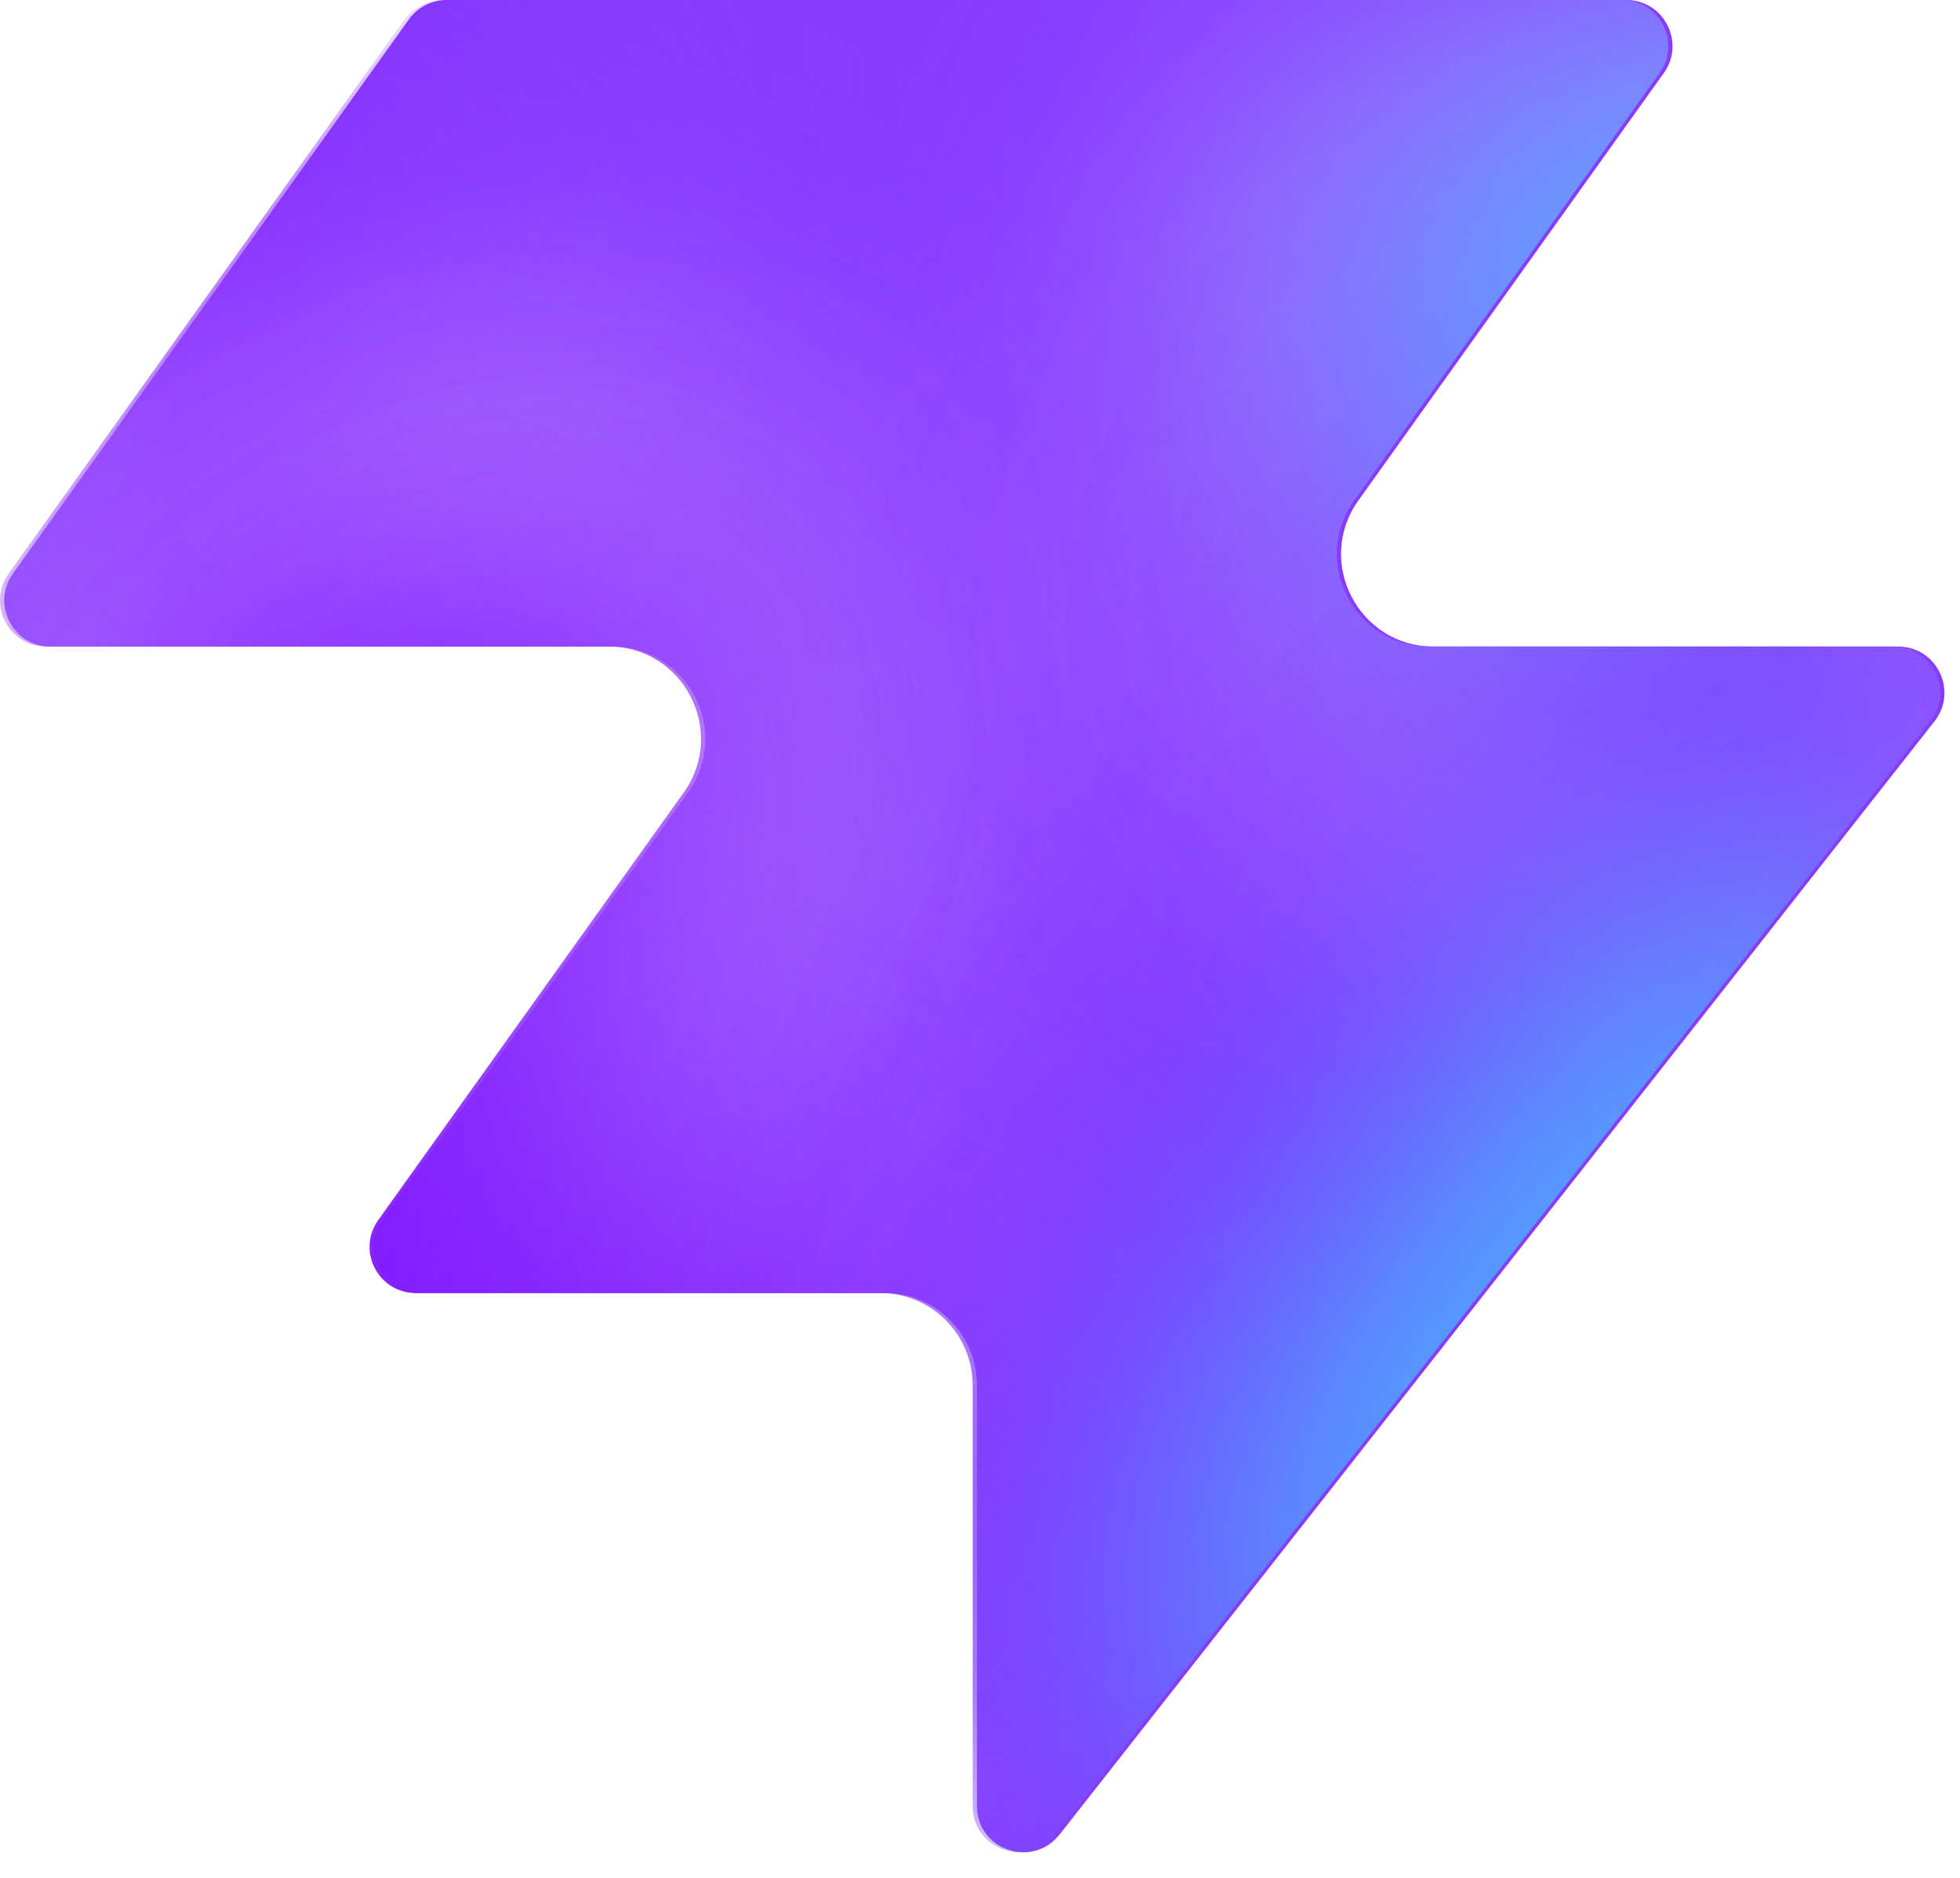
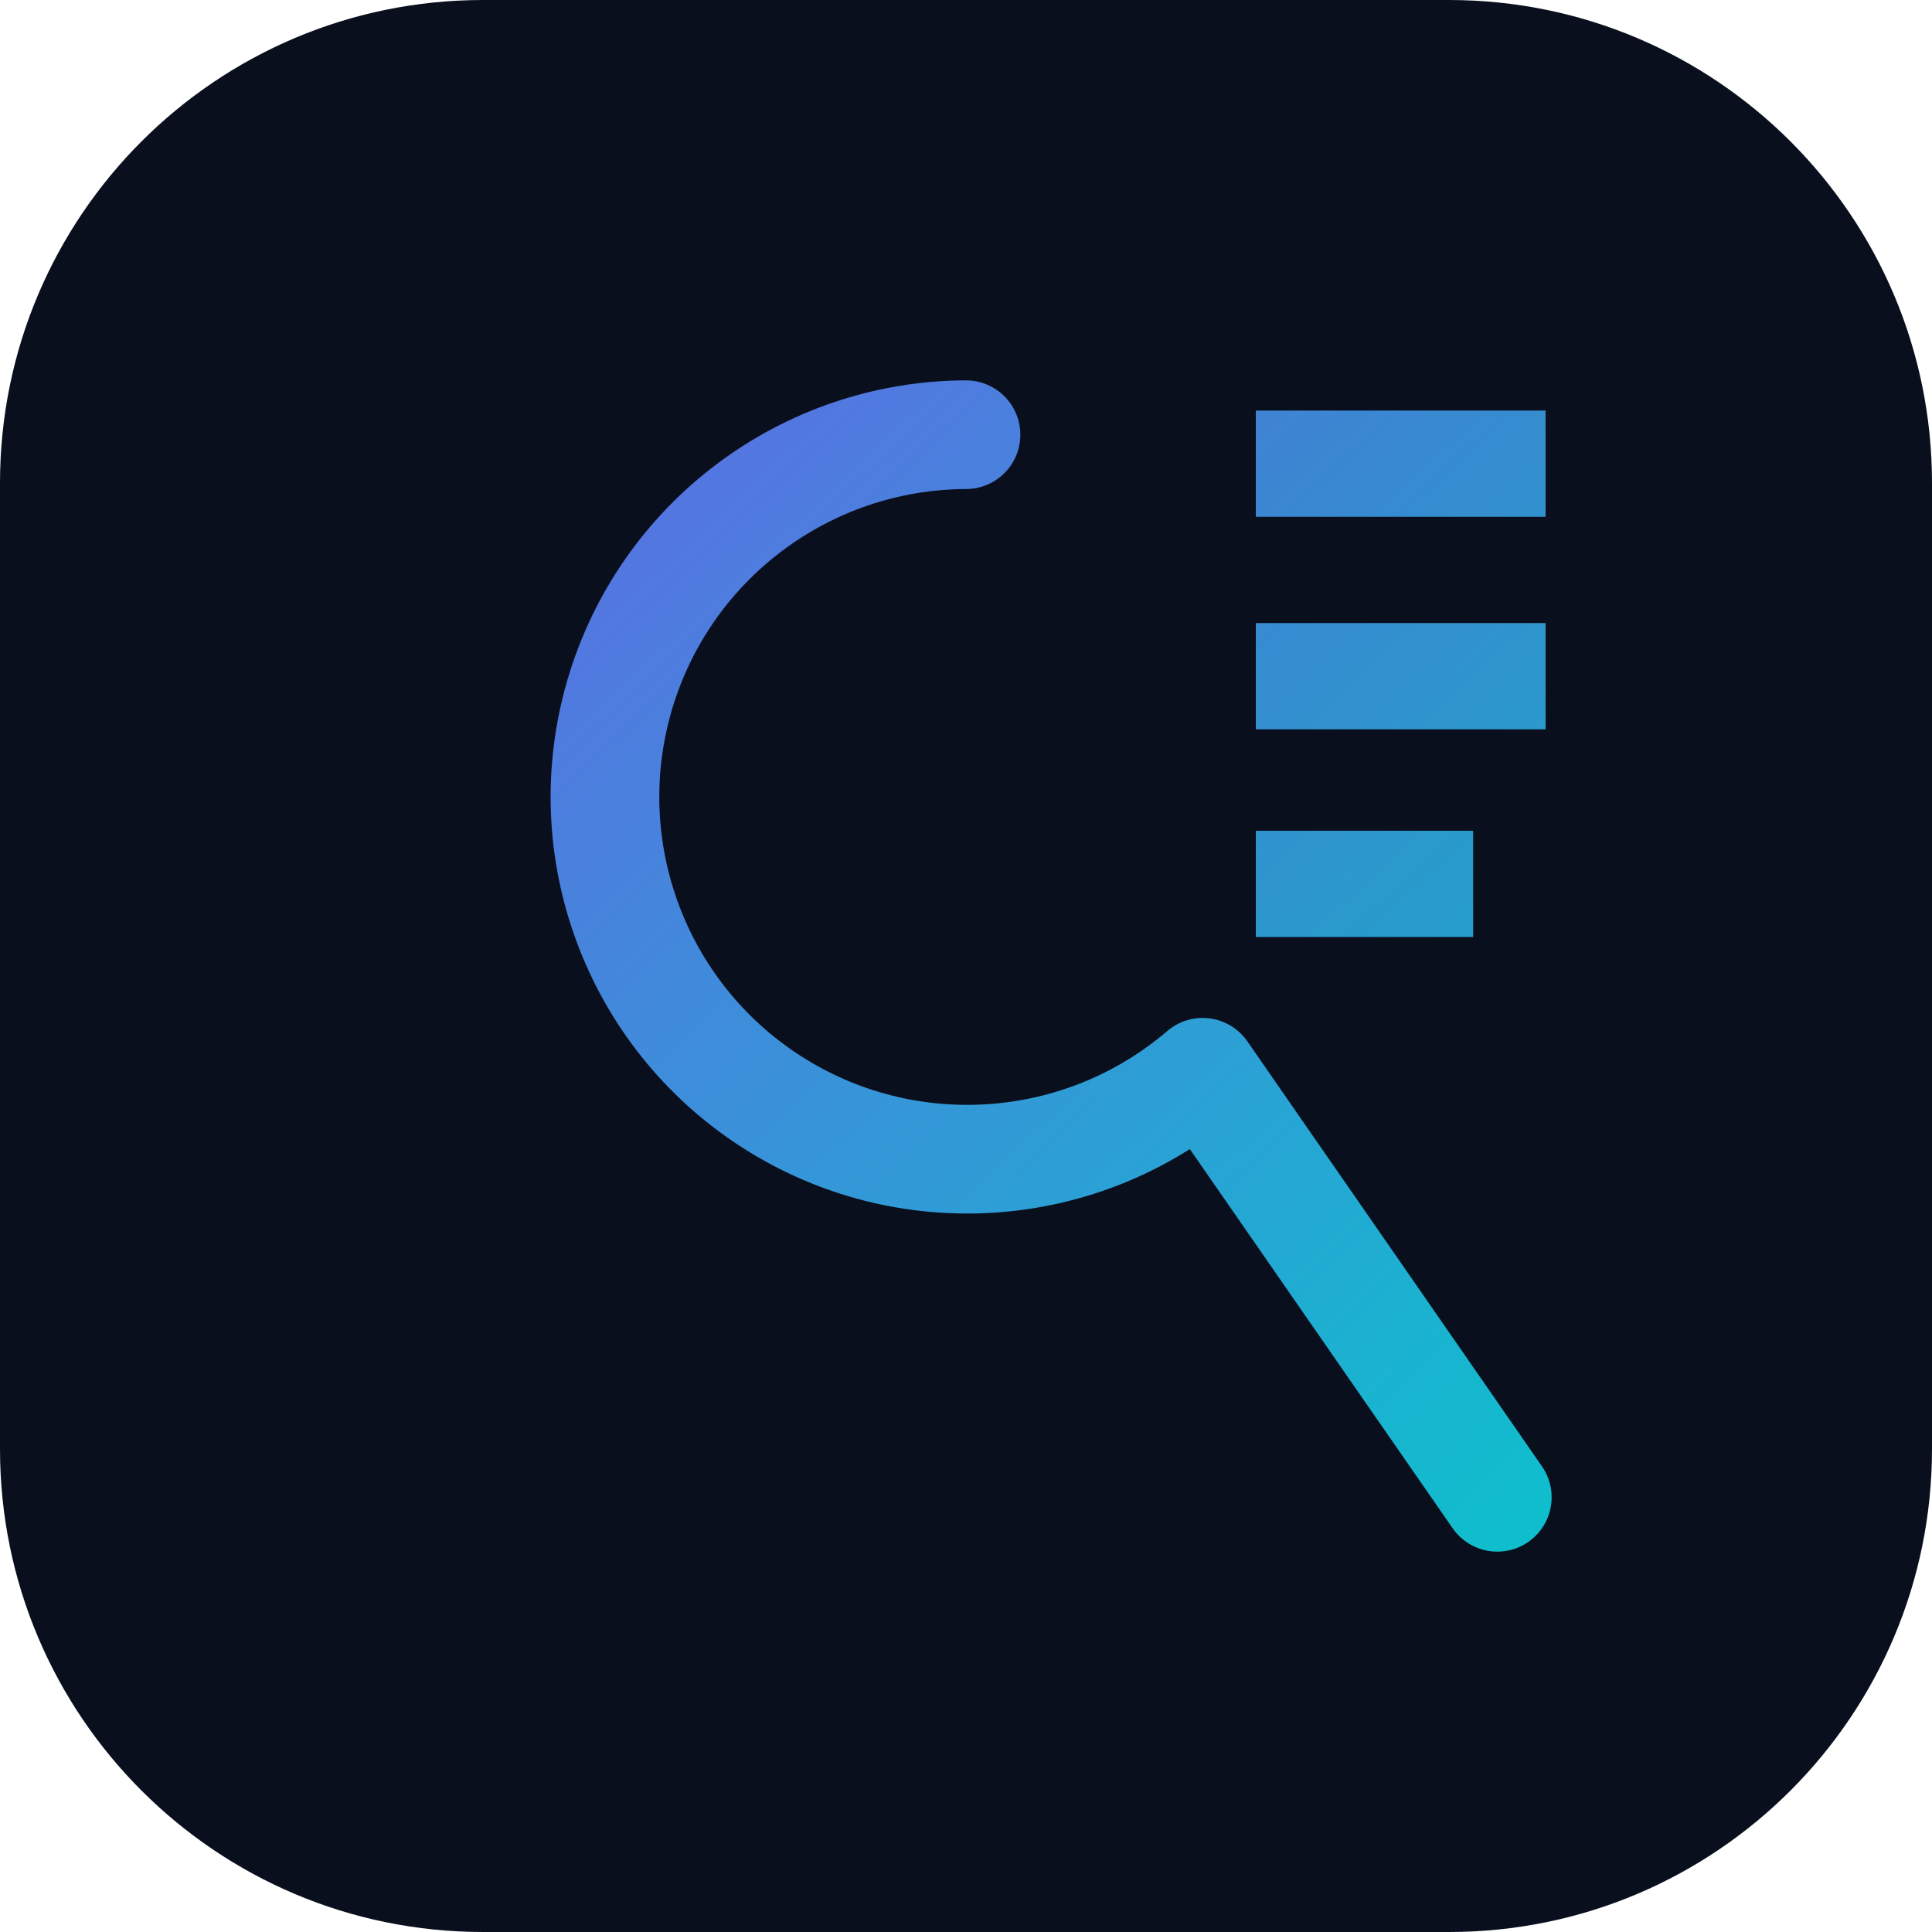
- <svg xmlns="http://www.w3.org/2000/svg" width="48" height="46" fill="none" viewBox="0 0 48 46">
-   <path fill="#863bff" d="M25.946 44.938c-.664.845-2.021.375-2.021-.698V33.937a2.26 2.26 0 0 0-2.262-2.262H10.287c-.92 0-1.456-1.04-.92-1.788l7.48-10.471c1.07-1.497 0-3.578-1.842-3.578H1.237c-.92 0-1.456-1.04-.92-1.788L10.013.474c.214-.297.556-.474.92-.474h28.894c.92 0 1.456 1.04.92 1.788l-7.48 10.471c-1.07 1.498 0 3.579 1.842 3.579h11.377c.943 0 1.473 1.088.89 1.83L25.947 44.94z" style="fill:#863bff;fill:color(display-p3 .525 .23 1);fill-opacity:1" />
-   <mask id="a" width="48" height="46" x="0" y="0" maskUnits="userSpaceOnUse" style="mask-type:alpha">
-     <path fill="#000" d="M25.842 44.938c-.664.844-2.021.375-2.021-.698V33.937a2.26 2.26 0 0 0-2.262-2.262H10.183c-.92 0-1.456-1.04-.92-1.788l7.48-10.471c1.07-1.498 0-3.579-1.842-3.579H1.133c-.92 0-1.456-1.04-.92-1.787L9.91.473c.214-.297.556-.474.92-.474h28.894c.92 0 1.456 1.04.92 1.788l-7.48 10.471c-1.07 1.498 0 3.578 1.842 3.578h11.377c.943 0 1.473 1.088.89 1.832L25.843 44.94z" style="fill:#000;fill-opacity:1" />
-   </mask>
-   <g mask="url(#a)">
-     <g filter="url(#b)">
-       <ellipse cx="5.508" cy="14.704" fill="#ede6ff" rx="5.508" ry="14.704" style="fill:#ede6ff;fill:color(display-p3 .927 .903 1);fill-opacity:1" transform="matrix(.00324 1 1 -.00324 -4.47 31.516)" />
-     </g>
-     <g filter="url(#c)">
-       <ellipse cx="10.399" cy="29.851" fill="#ede6ff" rx="10.399" ry="29.851" style="fill:#ede6ff;fill:color(display-p3 .927 .903 1);fill-opacity:1" transform="matrix(.00324 1 1 -.00324 -39.328 7.883)" />
-     </g>
-     <g filter="url(#d)">
-       <ellipse cx="5.508" cy="30.487" fill="#7e14ff" rx="5.508" ry="30.487" style="fill:#7e14ff;fill:color(display-p3 .492 .077 1);fill-opacity:1" transform="rotate(89.814 -25.913 -14.639)scale(1 -1)" />
-     </g>
-     <g filter="url(#e)">
-       <ellipse cx="5.508" cy="30.599" fill="#7e14ff" rx="5.508" ry="30.599" style="fill:#7e14ff;fill:color(display-p3 .492 .077 1);fill-opacity:1" transform="rotate(89.814 -32.644 -3.334)scale(1 -1)" />
-     </g>
-     <g filter="url(#f)">
-       <ellipse cx="5.508" cy="30.599" fill="#7e14ff" rx="5.508" ry="30.599" style="fill:#7e14ff;fill:color(display-p3 .492 .077 1);fill-opacity:1" transform="matrix(.00324 1 1 -.00324 -34.34 30.47)" />
-     </g>
-     <g filter="url(#g)">
-       <ellipse cx="14.072" cy="22.078" fill="#ede6ff" rx="14.072" ry="22.078" style="fill:#ede6ff;fill:color(display-p3 .927 .903 1);fill-opacity:1" transform="rotate(93.35 24.506 48.493)scale(-1 1)" />
-     </g>
-     <g filter="url(#h)">
-       <ellipse cx="3.47" cy="21.501" fill="#7e14ff" rx="3.47" ry="21.501" style="fill:#7e14ff;fill:color(display-p3 .492 .077 1);fill-opacity:1" transform="rotate(89.009 28.708 47.59)scale(-1 1)" />
-     </g>
-     <g filter="url(#i)">
-       <ellipse cx="3.47" cy="21.501" fill="#7e14ff" rx="3.47" ry="21.501" style="fill:#7e14ff;fill:color(display-p3 .492 .077 1);fill-opacity:1" transform="rotate(89.009 28.708 47.59)scale(-1 1)" />
-     </g>
-     <g filter="url(#j)">
-       <ellipse cx=".387" cy="8.972" fill="#7e14ff" rx="4.407" ry="29.108" style="fill:#7e14ff;fill:color(display-p3 .492 .077 1);fill-opacity:1" transform="rotate(39.51 .387 8.972)" />
-     </g>
-     <g filter="url(#k)">
-       <ellipse cx="47.523" cy="-6.092" fill="#7e14ff" rx="4.407" ry="29.108" style="fill:#7e14ff;fill:color(display-p3 .492 .077 1);fill-opacity:1" transform="rotate(37.892 47.523 -6.092)" />
-     </g>
-     <g filter="url(#l)">
-       <ellipse cx="41.412" cy="6.333" fill="#47bfff" rx="5.971" ry="9.665" style="fill:#47bfff;fill:color(display-p3 .28 .748 1);fill-opacity:1" transform="rotate(37.892 41.412 6.333)" />
-     </g>
-     <g filter="url(#m)">
-       <ellipse cx="-1.879" cy="38.332" fill="#7e14ff" rx="4.407" ry="29.108" style="fill:#7e14ff;fill:color(display-p3 .492 .077 1);fill-opacity:1" transform="rotate(37.892 -1.88 38.332)" />
-     </g>
-     <g filter="url(#n)">
-       <ellipse cx="-1.879" cy="38.332" fill="#7e14ff" rx="4.407" ry="29.108" style="fill:#7e14ff;fill:color(display-p3 .492 .077 1);fill-opacity:1" transform="rotate(37.892 -1.88 38.332)" />
-     </g>
-     <g filter="url(#o)">
-       <ellipse cx="35.651" cy="29.907" fill="#7e14ff" rx="4.407" ry="29.108" style="fill:#7e14ff;fill:color(display-p3 .492 .077 1);fill-opacity:1" transform="rotate(37.892 35.651 29.907)" />
-     </g>
-     <g filter="url(#p)">
-       <ellipse cx="38.418" cy="32.4" fill="#47bfff" rx="5.971" ry="15.297" style="fill:#47bfff;fill:color(display-p3 .28 .748 1);fill-opacity:1" transform="rotate(37.892 38.418 32.4)" />
-     </g>
-   </g>
+ <svg xmlns="http://www.w3.org/2000/svg" viewBox="0 0 40 40" fill="none" aria-label="QueryForge">
  <defs>
-     <filter id="b" width="60.045" height="41.654" x="-19.77" y="16.149" color-interpolation-filters="sRGB" filterUnits="userSpaceOnUse">
-       <feFlood flood-opacity="0" result="BackgroundImageFix" />
-       <feBlend in="SourceGraphic" in2="BackgroundImageFix" result="shape" />
-       <feGaussianBlur result="effect1_foregroundBlur_2002_17158" stdDeviation="7.659" />
-     </filter>
-     <filter id="c" width="90.34" height="51.437" x="-54.613" y="-7.533" color-interpolation-filters="sRGB" filterUnits="userSpaceOnUse">
-       <feFlood flood-opacity="0" result="BackgroundImageFix" />
-       <feBlend in="SourceGraphic" in2="BackgroundImageFix" result="shape" />
-       <feGaussianBlur result="effect1_foregroundBlur_2002_17158" stdDeviation="7.659" />
-     </filter>
-     <filter id="d" width="79.355" height="29.4" x="-49.64" y="2.03" color-interpolation-filters="sRGB" filterUnits="userSpaceOnUse">
-       <feFlood flood-opacity="0" result="BackgroundImageFix" />
-       <feBlend in="SourceGraphic" in2="BackgroundImageFix" result="shape" />
-       <feGaussianBlur result="effect1_foregroundBlur_2002_17158" stdDeviation="4.596" />
-     </filter>
-     <filter id="e" width="79.579" height="29.4" x="-45.045" y="20.029" color-interpolation-filters="sRGB" filterUnits="userSpaceOnUse">
-       <feFlood flood-opacity="0" result="BackgroundImageFix" />
-       <feBlend in="SourceGraphic" in2="BackgroundImageFix" result="shape" />
-       <feGaussianBlur result="effect1_foregroundBlur_2002_17158" stdDeviation="4.596" />
-     </filter>
-     <filter id="f" width="79.579" height="29.4" x="-43.513" y="21.178" color-interpolation-filters="sRGB" filterUnits="userSpaceOnUse">
-       <feFlood flood-opacity="0" result="BackgroundImageFix" />
-       <feBlend in="SourceGraphic" in2="BackgroundImageFix" result="shape" />
-       <feGaussianBlur result="effect1_foregroundBlur_2002_17158" stdDeviation="4.596" />
-     </filter>
-     <filter id="g" width="74.749" height="58.852" x="15.756" y="-17.901" color-interpolation-filters="sRGB" filterUnits="userSpaceOnUse">
-       <feFlood flood-opacity="0" result="BackgroundImageFix" />
-       <feBlend in="SourceGraphic" in2="BackgroundImageFix" result="shape" />
-       <feGaussianBlur result="effect1_foregroundBlur_2002_17158" stdDeviation="7.659" />
-     </filter>
-     <filter id="h" width="61.377" height="25.362" x="23.548" y="2.284" color-interpolation-filters="sRGB" filterUnits="userSpaceOnUse">
-       <feFlood flood-opacity="0" result="BackgroundImageFix" />
-       <feBlend in="SourceGraphic" in2="BackgroundImageFix" result="shape" />
-       <feGaussianBlur result="effect1_foregroundBlur_2002_17158" stdDeviation="4.596" />
-     </filter>
-     <filter id="i" width="61.377" height="25.362" x="23.548" y="2.284" color-interpolation-filters="sRGB" filterUnits="userSpaceOnUse">
-       <feFlood flood-opacity="0" result="BackgroundImageFix" />
-       <feBlend in="SourceGraphic" in2="BackgroundImageFix" result="shape" />
-       <feGaussianBlur result="effect1_foregroundBlur_2002_17158" stdDeviation="4.596" />
-     </filter>
-     <filter id="j" width="56.045" height="63.649" x="-27.636" y="-22.853" color-interpolation-filters="sRGB" filterUnits="userSpaceOnUse">
-       <feFlood flood-opacity="0" result="BackgroundImageFix" />
-       <feBlend in="SourceGraphic" in2="BackgroundImageFix" result="shape" />
-       <feGaussianBlur result="effect1_foregroundBlur_2002_17158" stdDeviation="4.596" />
-     </filter>
-     <filter id="k" width="54.814" height="64.646" x="20.116" y="-38.415" color-interpolation-filters="sRGB" filterUnits="userSpaceOnUse">
-       <feFlood flood-opacity="0" result="BackgroundImageFix" />
-       <feBlend in="SourceGraphic" in2="BackgroundImageFix" result="shape" />
-       <feGaussianBlur result="effect1_foregroundBlur_2002_17158" stdDeviation="4.596" />
-     </filter>
-     <filter id="l" width="33.541" height="35.313" x="24.641" y="-11.323" color-interpolation-filters="sRGB" filterUnits="userSpaceOnUse">
-       <feFlood flood-opacity="0" result="BackgroundImageFix" />
-       <feBlend in="SourceGraphic" in2="BackgroundImageFix" result="shape" />
-       <feGaussianBlur result="effect1_foregroundBlur_2002_17158" stdDeviation="4.596" />
-     </filter>
-     <filter id="m" width="54.814" height="64.646" x="-29.286" y="6.009" color-interpolation-filters="sRGB" filterUnits="userSpaceOnUse">
-       <feFlood flood-opacity="0" result="BackgroundImageFix" />
-       <feBlend in="SourceGraphic" in2="BackgroundImageFix" result="shape" />
-       <feGaussianBlur result="effect1_foregroundBlur_2002_17158" stdDeviation="4.596" />
-     </filter>
-     <filter id="n" width="54.814" height="64.646" x="-29.286" y="6.009" color-interpolation-filters="sRGB" filterUnits="userSpaceOnUse">
-       <feFlood flood-opacity="0" result="BackgroundImageFix" />
-       <feBlend in="SourceGraphic" in2="BackgroundImageFix" result="shape" />
-       <feGaussianBlur result="effect1_foregroundBlur_2002_17158" stdDeviation="4.596" />
-     </filter>
-     <filter id="o" width="54.814" height="64.646" x="8.244" y="-2.416" color-interpolation-filters="sRGB" filterUnits="userSpaceOnUse">
-       <feFlood flood-opacity="0" result="BackgroundImageFix" />
-       <feBlend in="SourceGraphic" in2="BackgroundImageFix" result="shape" />
-       <feGaussianBlur result="effect1_foregroundBlur_2002_17158" stdDeviation="4.596" />
-     </filter>
-     <filter id="p" width="39.409" height="43.623" x="18.713" y="10.588" color-interpolation-filters="sRGB" filterUnits="userSpaceOnUse">
-       <feFlood flood-opacity="0" result="BackgroundImageFix" />
-       <feBlend in="SourceGraphic" in2="BackgroundImageFix" result="shape" />
-       <feGaussianBlur result="effect1_foregroundBlur_2002_17158" stdDeviation="4.596" />
-     </filter>
+     <linearGradient id="qf-stroke" x1="6" y1="4" x2="36" y2="36" gradientUnits="userSpaceOnUse">
+       <stop stop-color="#6C5CE7" />
+       <stop offset="1" stop-color="#00CEC9" />
+     </linearGradient>
  </defs>
+   <rect width="40" height="40" rx="10" fill="#0A0F1E" />
+   <path fill="none" stroke="url(#qf-stroke)" stroke-width="2.25" stroke-linecap="round" stroke-linejoin="round" d="M20 9a7.5 7.5 0 1 0 4.9 13.2L31 31" />
+   <path fill="url(#qf-stroke)" d="M26 8.5h6v2.2h-6V8.5zm0 4.4h6v2.2h-6v-2.2zm0 4.3h4.5v2.2H26v-2.2z" opacity=".95" />
</svg>
